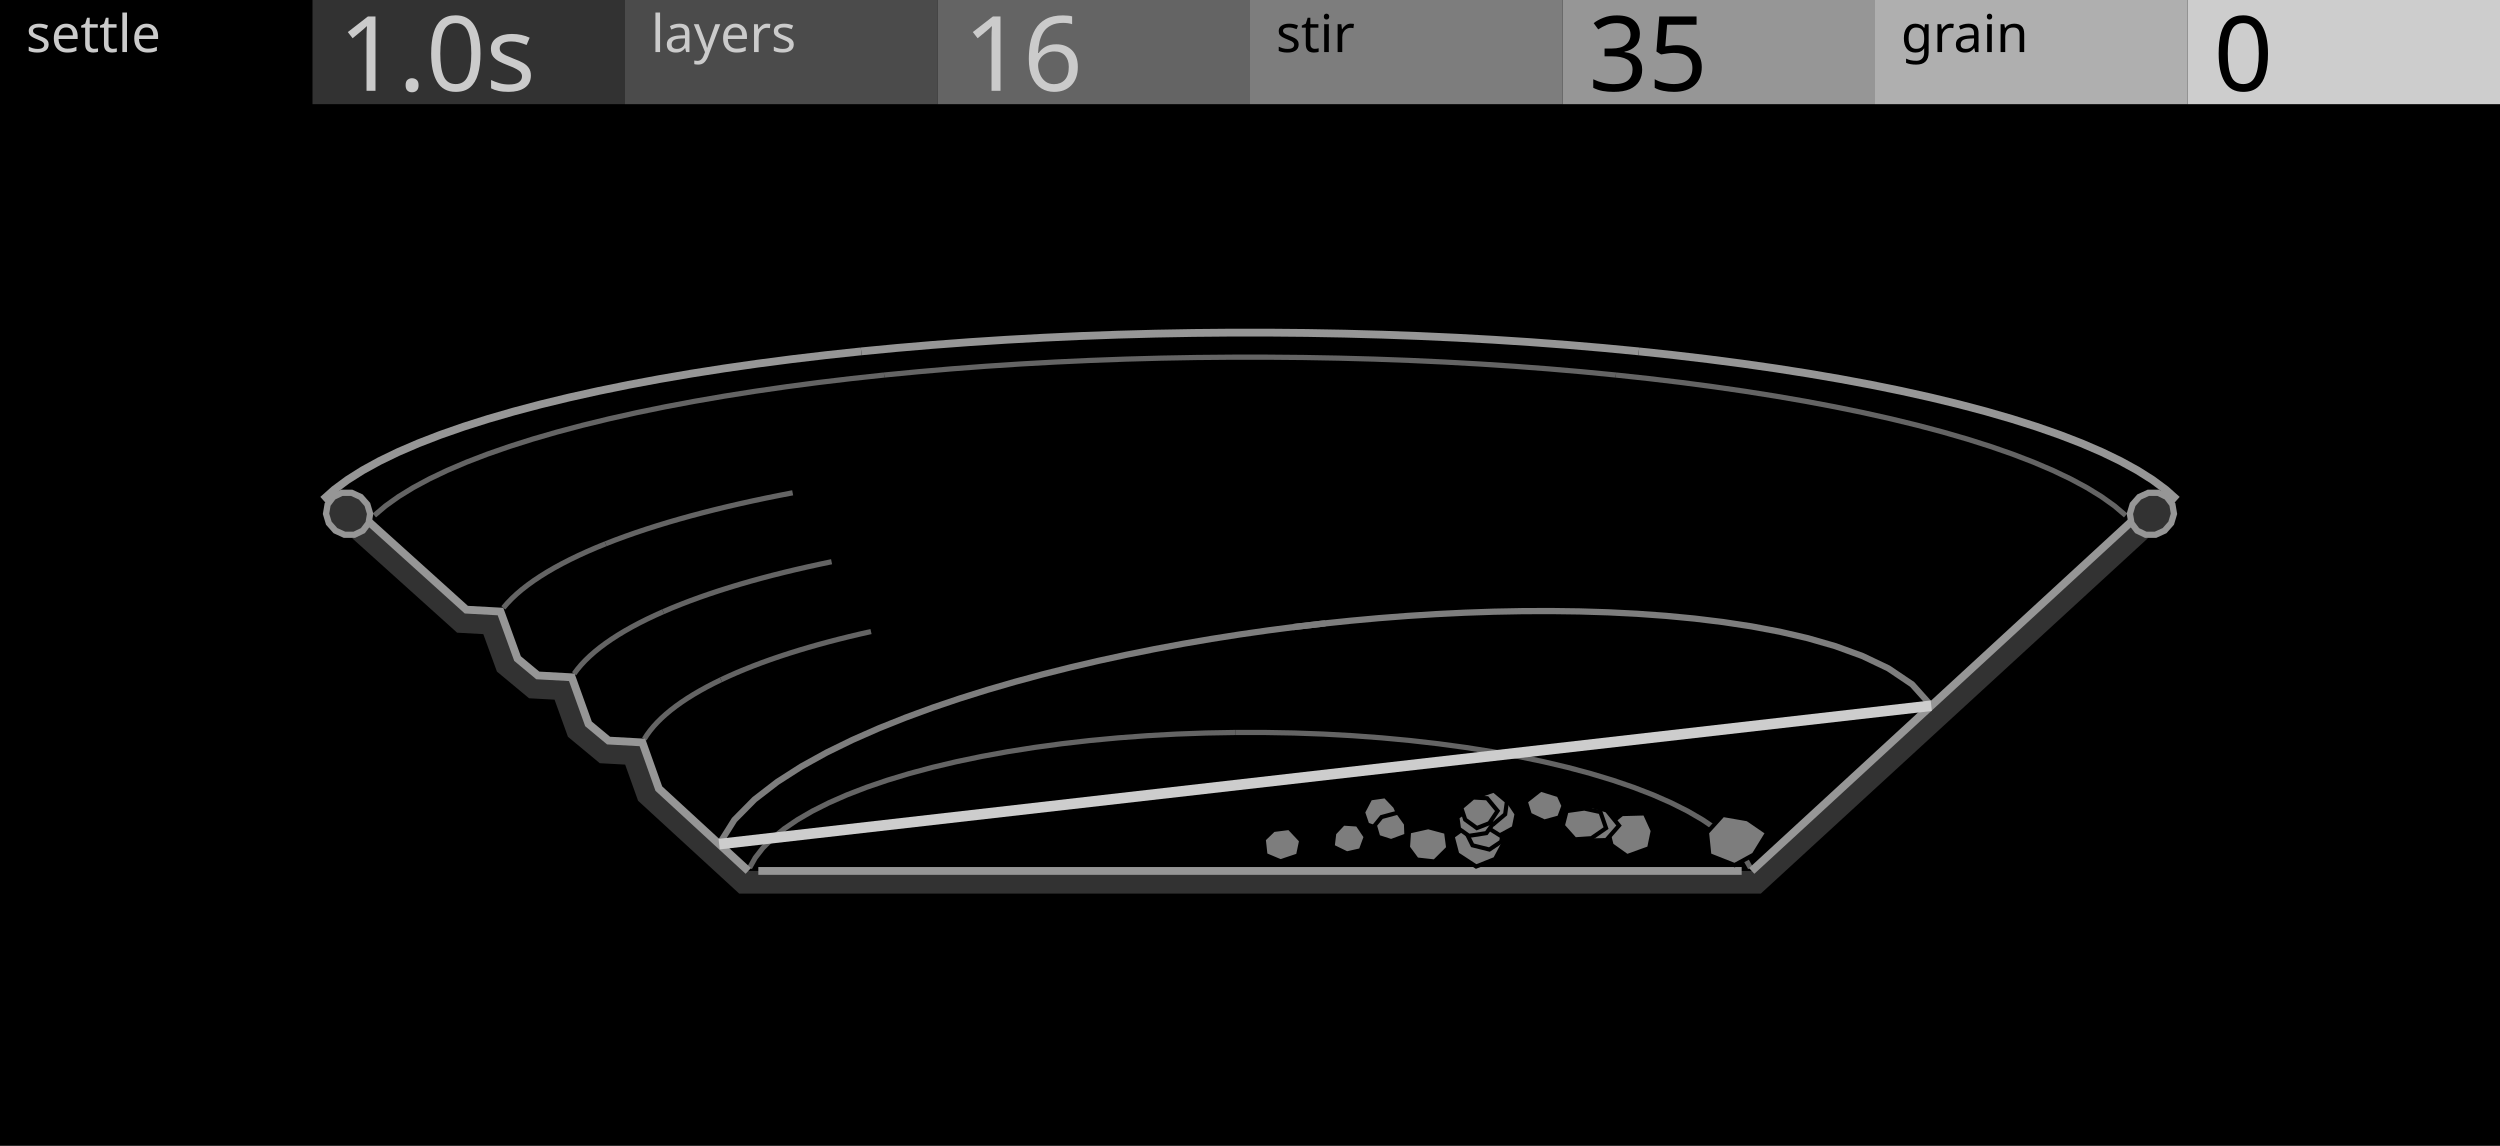
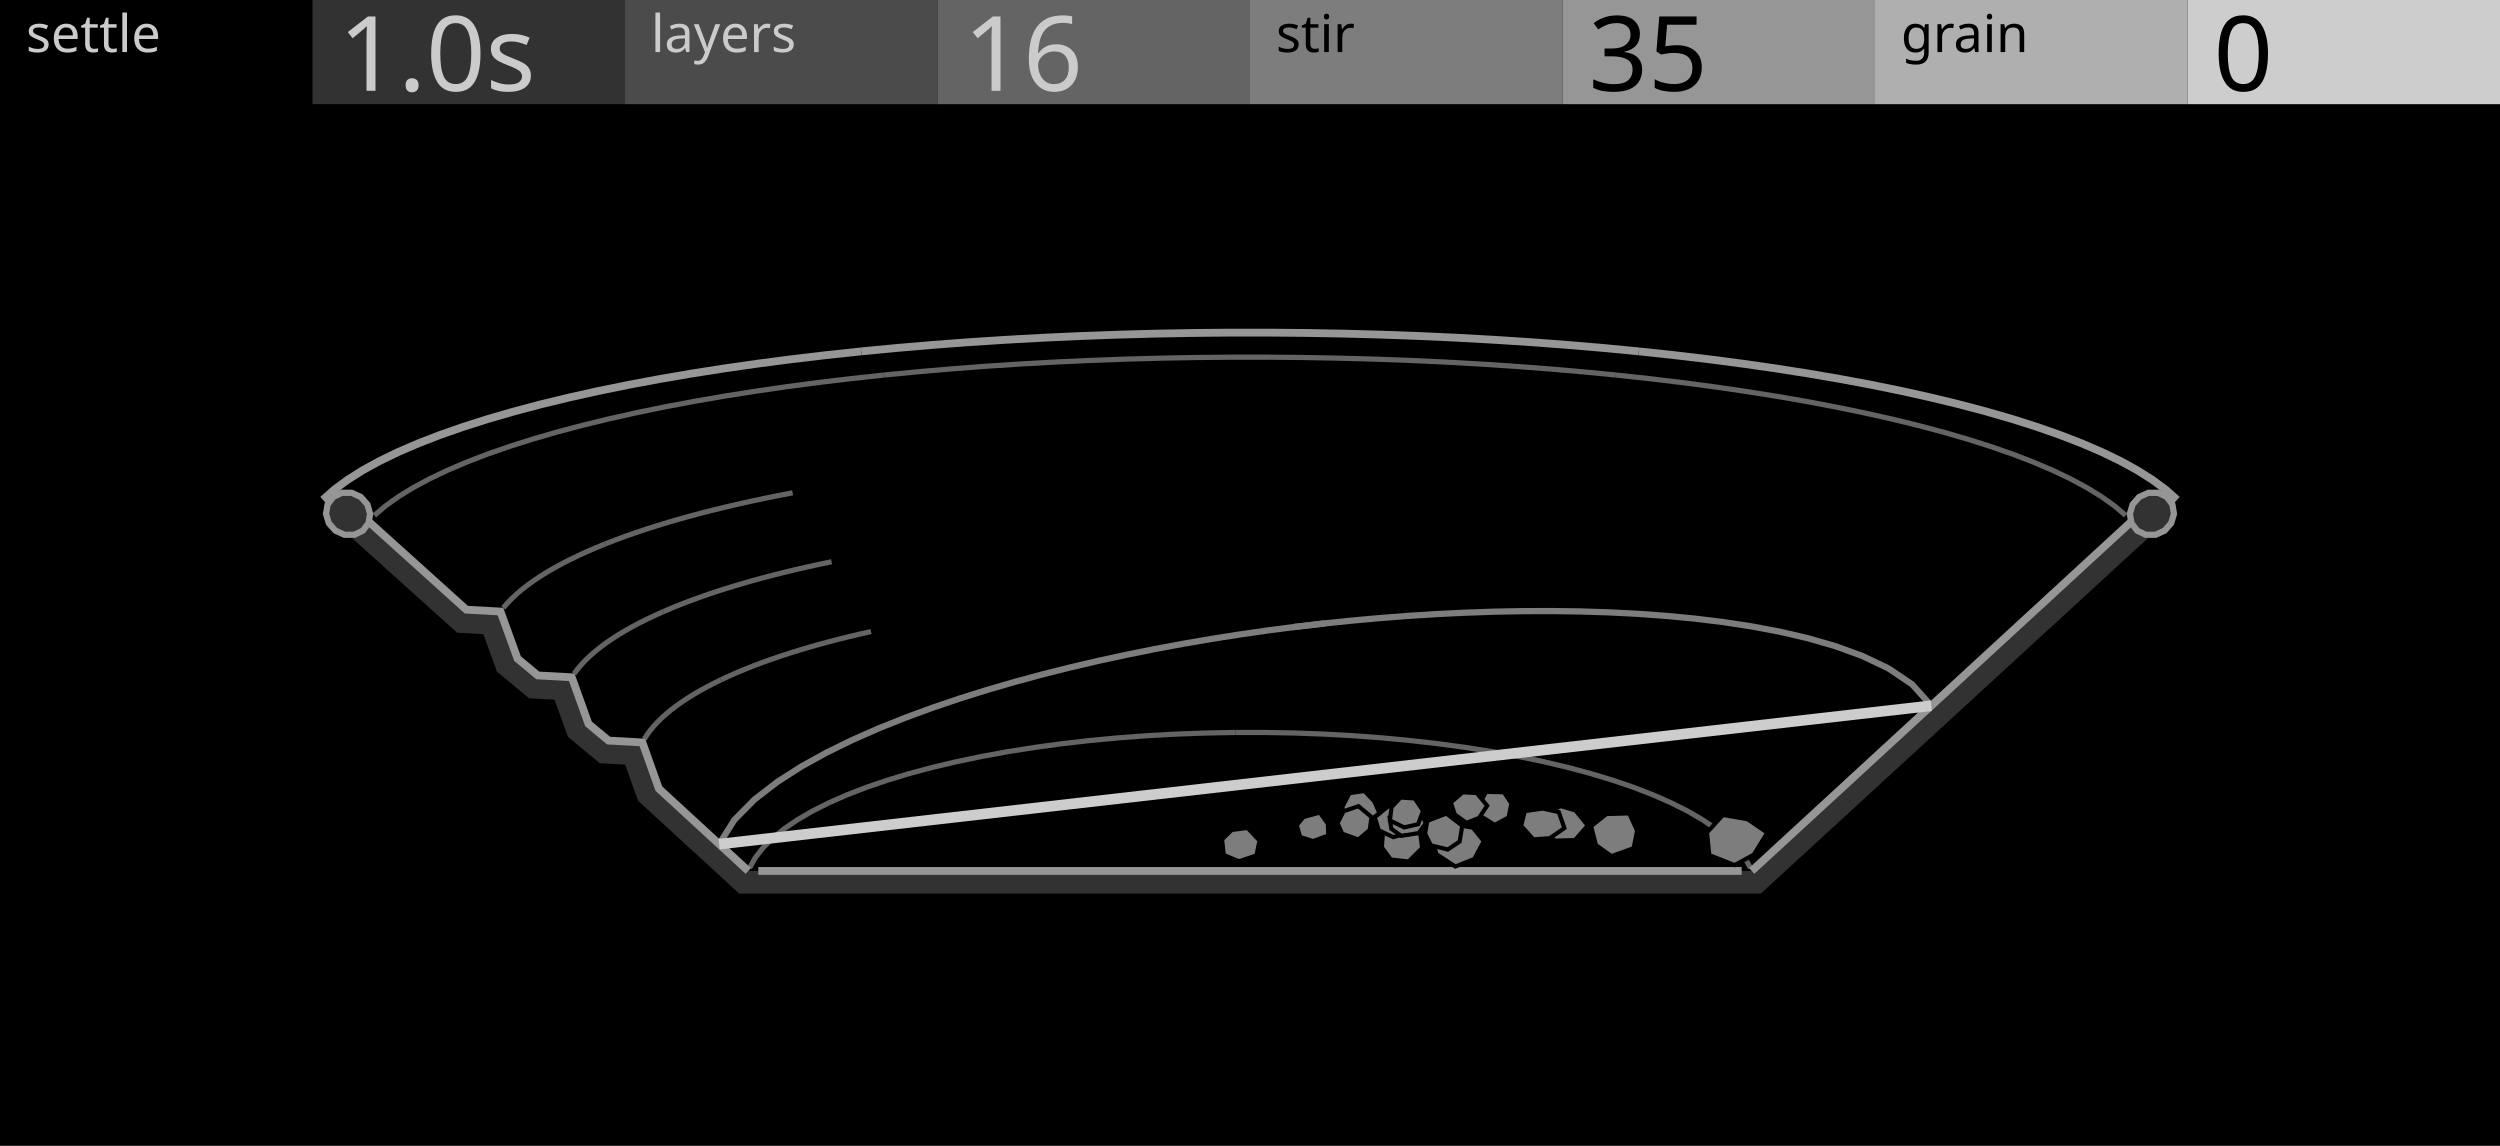
<svg xmlns="http://www.w3.org/2000/svg" width="480" height="220" viewBox="0 0 480 220">
  <g id="preview_canvas">
    <rect x="0" y="0" width="480" height="220" fill="#000000" stroke="none" />
  </g>
  <g id="preview_header">
    <rect x="0" y="0" width="60" height="20" fill="#000000" stroke="none" />
    <rect x="60" y="0" width="60" height="20" fill="#323232" stroke="none" />
    <rect x="120" y="0" width="60" height="20" fill="#4B4B4B" stroke="none" />
    <rect x="180" y="0" width="60" height="20" fill="#646464" stroke="none" />
    <rect x="240" y="0" width="60" height="20" fill="#7D7D7D" stroke="none" />
    <rect x="300" y="0" width="60" height="20" fill="#969696" stroke="none" />
    <rect x="360" y="0" width="60" height="20" fill="#AFAFAF" stroke="none" />
    <rect x="420" y="0" width="60" height="20" fill="#CDCDCD" stroke="none" />
    <text transform="matrix(1 0 0 1 5 10)" fill="#CBCBCB" stroke="none" font-family="UniversNextPro-Light" font-size="10px">settle</text>
    <text transform="matrix(1 0 0 1 125 10)" fill="#CBCBCB" stroke="none" font-family="UniversNextPro-Light" font-size="10px">layers</text>
    <text transform="matrix(1 0 0 1 245 10)" fill="#000000" stroke="none" font-family="UniversNextPro-Light" font-size="10px">stir</text>
    <text transform="matrix(1 0 0 1 365 10)" fill="#000000" stroke="none" font-family="UniversNextPro-Light" font-size="10px">grain</text>
    <text transform="matrix(1 0 0 1 65 17.44)" fill="#CBCBCB" stroke="none" font-family="UniversNextPro-Light" font-size="20px">1.0s</text>
    <text transform="matrix(1 0 0 1 185 17.44)" fill="#CBCBCB" stroke="none" font-family="UniversNextPro-Light" font-size="20px">16</text>
    <text transform="matrix(1 0 0 1 305 17.44)" fill="#000000" stroke="none" font-family="UniversNextPro-Light" font-size="20px">35</text>
    <text transform="matrix(1 0 0 1 425 17.44)" fill="#000000" stroke="none" font-family="UniversNextPro-Light" font-size="20px">0</text>
  </g>
  <path id="silt_palette_0" d="M 700 300 L 704 300 L 704 304 Z" fill="#CDCDCD" stroke="none" />
  <path id="silt_palette_1" d="M 710 300 L 714 300 L 714 304 Z" fill="#7D7D7D" stroke="#000000" stroke-width="0.8" />
  <path id="silt_palette_2" d="M 720 300 L 724 300 L 724 304 Z" fill="#7D7D7D" stroke="none" />
  <path d="M 418.499 95.405 L 416.307 93.448 L 413.71 91.523 L 410.756 89.657 L 407.464 87.85 L 403.85 86.103 L 399.93 84.415 L 395.721 82.787 L 391.24 81.221 L 386.501 79.718 L 381.52 78.277 L 376.313 76.9 L 370.893 75.587 L 365.276 74.339 L 359.473 73.156 L 353.499 72.039 L 347.366 70.987 L 341.085 70.001 L 334.67 69.081 L 328.131 68.227 L 321.479 67.439 L 314.729 66.717 L 314.569 68.209 L 321.311 68.93 L 327.946 69.716 L 334.467 70.567 L 340.863 71.485 L 347.122 72.467 L 353.234 73.515 L 359.185 74.629 L 364.963 75.806 L 370.554 77.049 L 375.945 78.354 L 381.12 79.723 L 386.066 81.153 L 390.765 82.645 L 395.203 84.195 L 399.363 85.804 L 403.226 87.467 L 406.776 89.184 L 409.994 90.95 L 412.861 92.761 L 415.359 94.612 L 417.501 96.524 Z" fill="#969696" stroke="none" />
  <path d="M 314.721 66.716 L 307.878 66.061 L 300.949 65.471 L 293.946 64.946 L 286.88 64.488 L 279.759 64.095 L 272.593 63.767 L 265.388 63.506 L 258.155 63.309 L 250.901 63.178 L 243.635 63.113 L 236.365 63.113 L 229.099 63.178 L 221.845 63.309 L 214.612 63.506 L 207.407 63.767 L 200.241 64.095 L 193.12 64.488 L 186.054 64.946 L 179.051 65.471 L 172.122 66.061 L 165.279 66.716 L 165.422 68.21 L 172.257 67.555 L 179.171 66.966 L 186.158 66.443 L 193.21 65.985 L 200.316 65.593 L 207.469 65.266 L 214.659 65.005 L 221.879 64.809 L 229.119 64.678 L 236.372 64.613 L 243.628 64.613 L 250.881 64.678 L 258.121 64.809 L 265.341 65.005 L 272.531 65.266 L 279.684 65.593 L 286.79 65.985 L 293.842 66.443 L 300.829 66.966 L 307.743 67.555 L 314.578 68.21 Z" fill="#969696" stroke="none" />
  <path d="M 165.271 66.717 L 158.521 67.439 L 151.869 68.227 L 145.33 69.081 L 138.915 70.001 L 132.634 70.987 L 126.501 72.039 L 120.527 73.156 L 114.724 74.339 L 109.107 75.587 L 103.687 76.9 L 98.48 78.277 L 93.499 79.718 L 88.76 81.221 L 84.279 82.787 L 80.07 84.415 L 76.15 86.103 L 72.536 87.85 L 69.244 89.657 L 66.29 91.523 L 63.693 93.448 L 61.501 95.405 L 62.499 96.524 L 64.641 94.612 L 67.139 92.761 L 70.006 90.95 L 73.224 89.184 L 76.774 87.467 L 80.637 85.804 L 84.797 84.195 L 89.235 82.645 L 93.934 81.153 L 98.88 79.723 L 104.055 78.354 L 109.446 77.049 L 115.037 75.806 L 120.815 74.629 L 126.766 73.515 L 132.878 72.467 L 139.137 71.485 L 145.533 70.567 L 152.054 69.716 L 158.689 68.93 L 165.431 68.209 Z" fill="#969696" stroke="none" />
  <path d="M 408.452 98.579 L 406.288 96.743 L 403.765 94.941 L 400.918 93.191 L 397.763 91.494 L 394.314 89.85 L 390.585 88.26 L 386.593 86.726 L 382.349 85.249 L 377.87 83.829 L 373.168 82.468 L 368.256 81.166 L 363.149 79.923 L 357.857 78.742 L 352.395 77.621 L 346.772 76.562 L 341.001 75.564 L 335.094 74.628 L 329.059 73.755 L 322.909 72.943 L 316.652 72.194 L 310.302 71.508 L 310.195 72.502 L 316.539 73.188 L 322.784 73.936 L 328.922 74.745 L 334.944 75.617 L 340.838 76.551 L 346.594 77.546 L 352.202 78.602 L 357.648 79.72 L 362.922 80.897 L 368.01 82.135 L 372.901 83.431 L 377.58 84.786 L 382.034 86.198 L 386.249 87.665 L 390.21 89.187 L 393.902 90.762 L 397.311 92.386 L 400.419 94.058 L 403.212 95.775 L 405.673 97.532 L 407.805 99.342 Z" fill="#646464" stroke="none" />
  <path d="M 310.297 71.508 L 303.86 70.884 L 297.342 70.322 L 290.755 69.823 L 284.108 69.386 L 277.409 69.012 L 270.666 68.7 L 263.888 68.451 L 257.082 68.264 L 250.257 68.139 L 243.42 68.077 L 236.58 68.077 L 229.743 68.139 L 222.918 68.264 L 216.112 68.451 L 209.334 68.7 L 202.591 69.012 L 195.892 69.386 L 189.245 69.823 L 182.658 70.322 L 176.14 70.884 L 169.703 71.508 L 169.8 72.503 L 176.232 71.88 L 182.739 71.319 L 189.316 70.82 L 195.953 70.384 L 202.642 70.011 L 209.375 69.699 L 216.144 69.45 L 222.941 69.264 L 229.756 69.139 L 236.584 69.077 L 243.416 69.077 L 250.244 69.139 L 257.059 69.264 L 263.856 69.45 L 270.625 69.699 L 277.358 70.011 L 284.047 70.384 L 290.684 70.82 L 297.261 71.319 L 303.768 71.88 L 310.2 72.503 Z" fill="#646464" stroke="none" />
  <path d="M 169.698 71.508 L 163.348 72.194 L 157.091 72.943 L 150.941 73.755 L 144.906 74.628 L 138.999 75.564 L 133.228 76.562 L 127.605 77.621 L 122.143 78.742 L 116.851 79.923 L 111.744 81.166 L 106.832 82.468 L 102.13 83.829 L 97.651 85.249 L 93.407 86.726 L 89.415 88.26 L 85.686 89.85 L 82.237 91.494 L 79.082 93.191 L 76.235 94.941 L 73.712 96.743 L 71.548 98.579 L 72.195 99.342 L 74.327 97.532 L 76.788 95.775 L 79.581 94.058 L 82.689 92.386 L 86.098 90.762 L 89.79 89.187 L 93.751 87.665 L 97.966 86.198 L 102.42 84.786 L 107.099 83.431 L 111.99 82.135 L 117.078 80.897 L 122.352 79.72 L 127.798 78.602 L 133.406 77.546 L 139.162 76.551 L 145.056 75.617 L 151.078 74.745 L 157.216 73.936 L 163.461 73.188 L 169.805 72.502 Z" fill="#646464" stroke="none" />
  <path d="M 336.513 166.38 L 335.409 164.409 L 333.891 162.457 L 332.002 160.568 L 329.757 158.742 L 327.175 156.985 L 324.273 155.298 L 321.066 153.686 L 317.573 152.151 L 313.812 150.697 L 309.799 149.327 L 305.554 148.043 L 301.093 146.85 L 296.434 145.748 L 291.596 144.74 L 286.596 143.827 L 281.451 143.013 L 276.18 142.297 L 270.798 141.681 L 265.324 141.167 L 259.775 140.754 L 254.167 140.444 L 248.517 140.237 L 242.842 140.134 L 237.163 140.134 L 237.163 141.134 L 242.833 141.134 L 248.489 141.237 L 254.121 141.443 L 259.71 141.752 L 265.241 142.163 L 270.695 142.676 L 276.056 143.289 L 281.306 144.002 L 286.428 144.813 L 291.404 145.721 L 296.217 146.724 L 300.848 147.819 L 305.28 149.005 L 309.493 150.279 L 313.47 151.637 L 317.192 153.075 L 320.64 154.591 L 323.796 156.178 L 326.642 157.832 L 329.159 159.545 L 331.331 161.311 L 333.14 163.12 L 334.573 164.964 L 335.641 166.869 Z" fill="#646464" stroke="none" />
  <path d="M 237.154 140.134 L 231.483 140.237 L 225.833 140.444 L 220.225 140.754 L 214.676 141.167 L 209.202 141.681 L 203.82 142.297 L 198.549 143.013 L 193.404 143.827 L 188.404 144.74 L 183.566 145.748 L 178.907 146.85 L 174.446 148.043 L 170.201 149.327 L 166.188 150.697 L 162.427 152.151 L 158.934 153.686 L 155.727 155.298 L 152.825 156.985 L 150.243 158.742 L 147.998 160.568 L 146.109 162.457 L 144.591 164.409 L 143.487 166.38 L 144.359 166.869 L 145.427 164.964 L 146.86 163.12 L 148.669 161.311 L 150.841 159.545 L 153.358 157.832 L 156.204 156.178 L 159.36 154.591 L 162.808 153.075 L 166.53 151.637 L 170.507 150.279 L 174.72 149.005 L 179.152 147.819 L 183.783 146.724 L 188.596 145.721 L 193.572 144.813 L 198.694 144.002 L 203.944 143.289 L 209.305 142.676 L 214.759 142.163 L 220.29 141.752 L 225.879 141.443 L 231.511 141.237 L 237.172 141.134 Z" fill="#646464" stroke="none" />
  <path d="M 167.123 120.77 L 165.021 121.245 L 162.95 121.736 L 160.915 122.24 L 158.916 122.76 L 156.955 123.293 L 155.033 123.841 L 153.151 124.403 L 151.31 124.978 L 149.512 125.567 L 147.758 126.17 L 146.049 126.786 L 144.386 127.416 L 142.771 128.058 L 141.205 128.713 L 139.689 129.381 L 138.229 130.06 L 138.65 130.966 L 140.101 130.292 L 141.599 129.632 L 143.149 128.984 L 144.748 128.348 L 146.395 127.724 L 148.09 127.113 L 149.83 126.515 L 151.615 125.931 L 153.443 125.359 L 155.313 124.801 L 157.223 124.257 L 159.173 123.726 L 161.161 123.21 L 163.186 122.707 L 165.246 122.22 L 167.343 121.746 Z" fill="#646464" stroke="none" />
  <path d="M 138.219 130.064 L 136.812 130.754 L 135.454 131.459 L 134.151 132.176 L 132.904 132.904 L 131.716 133.644 L 130.586 134.396 L 129.516 135.158 L 128.507 135.932 L 127.562 136.716 L 126.68 137.512 L 125.863 138.317 L 125.113 139.134 L 124.43 139.961 L 123.817 140.798 L 123.284 141.631 L 124.126 142.17 L 124.642 141.363 L 125.22 140.575 L 125.867 139.791 L 126.583 139.012 L 127.366 138.239 L 128.216 137.473 L 129.131 136.714 L 130.111 135.962 L 131.153 135.219 L 132.257 134.485 L 133.421 133.761 L 134.644 133.046 L 135.925 132.341 L 137.263 131.647 L 138.66 130.962 Z" fill="#646464" stroke="none" />
  <path d="M 159.562 107.363 L 157.221 107.853 L 154.914 108.359 L 152.645 108.88 L 150.413 109.416 L 148.222 109.967 L 146.072 110.532 L 143.964 111.113 L 141.9 111.708 L 139.881 112.318 L 137.91 112.942 L 135.986 113.581 L 134.112 114.233 L 132.288 114.9 L 130.517 115.58 L 128.8 116.273 L 127.143 116.978 L 127.534 117.899 L 129.183 117.197 L 130.884 116.51 L 132.639 115.836 L 134.448 115.175 L 136.308 114.528 L 138.218 113.894 L 140.177 113.274 L 142.183 112.667 L 144.235 112.076 L 146.332 111.498 L 148.471 110.935 L 150.652 110.387 L 152.873 109.853 L 155.133 109.335 L 157.431 108.831 L 159.766 108.342 Z" fill="#646464" stroke="none" />
  <path d="M 127.134 116.982 L 125.533 117.701 L 123.986 118.434 L 122.498 119.18 L 121.072 119.939 L 119.707 120.71 L 118.407 121.493 L 117.172 122.289 L 116.004 123.096 L 114.904 123.916 L 113.873 124.747 L 112.914 125.589 L 112.027 126.444 L 111.214 127.309 L 110.478 128.186 L 109.828 129.061 L 110.631 129.657 L 111.262 128.806 L 111.962 127.973 L 112.739 127.146 L 113.591 126.326 L 114.517 125.512 L 115.516 124.706 L 116.587 123.909 L 117.727 123.121 L 118.936 122.342 L 120.212 121.574 L 121.553 120.815 L 122.957 120.068 L 124.424 119.333 L 125.952 118.609 L 127.543 117.895 Z" fill="#646464" stroke="none" />
  <path d="M 152.096 94.127 L 149.517 94.625 L 146.972 95.139 L 144.467 95.669 L 142.001 96.214 L 139.577 96.775 L 137.196 97.352 L 134.86 97.944 L 132.569 98.551 L 130.326 99.173 L 128.133 99.81 L 125.989 100.463 L 123.899 101.129 L 121.861 101.811 L 119.88 102.507 L 117.955 103.217 L 116.093 103.94 L 116.455 104.873 L 118.309 104.153 L 120.219 103.448 L 122.186 102.757 L 124.209 102.08 L 126.287 101.417 L 128.418 100.769 L 130.599 100.135 L 132.831 99.516 L 135.11 98.912 L 137.436 98.322 L 139.807 97.748 L 142.222 97.19 L 144.678 96.646 L 147.175 96.118 L 149.71 95.606 L 152.286 95.109 Z" fill="#646464" stroke="none" />
  <path d="M 116.085 103.944 L 114.283 104.68 L 112.539 105.433 L 110.858 106.199 L 109.243 106.978 L 107.694 107.771 L 106.214 108.577 L 104.804 109.395 L 103.466 110.227 L 102.201 111.071 L 101.011 111.928 L 99.898 112.797 L 98.864 113.678 L 97.909 114.572 L 97.037 115.478 L 96.258 116.384 L 97.017 117.035 L 97.777 116.151 L 98.611 115.284 L 99.53 114.424 L 100.53 113.572 L 101.611 112.728 L 102.771 111.893 L 104.007 111.068 L 105.319 110.253 L 106.704 109.448 L 108.161 108.655 L 109.688 107.874 L 111.283 107.104 L 112.944 106.347 L 114.67 105.602 L 116.463 104.869 Z" fill="#646464" stroke="none" />
  <path id="silt_node_0" transform="matrix(1 0 0 1 309.7 126.3)" d="M 61.549 8.795 L 57.832 4.647 L 53.162 1.502 L 48.116 -0.902 L 42.884 -2.806 L 37.546 -4.346 L 32.143 -5.6 L 26.696 -6.628 L 21.22 -7.459 L 15.724 -8.13 L 10.215 -8.655 L 4.696 -9.052 L -0.829 -9.333 L -6.357 -9.506 L -11.887 -9.58 L -17.416 -9.561 L -22.944 -9.454 L -28.469 -9.262 L -33.991 -8.99 L -39.508 -8.639 L -45.02 -8.212 L -50.525 -7.71 L -56.022 -7.135 L -61.508 -6.487 L -61.367 -5.296 L -55.89 -5.942 L -50.408 -6.516 L -44.919 -7.017 L -39.424 -7.442 L -33.924 -7.792 L -28.419 -8.063 L -22.912 -8.254 L -17.402 -8.361 L -11.893 -8.38 L -6.384 -8.306 L -0.878 -8.134 L 4.623 -7.854 L 10.115 -7.459 L 15.595 -6.937 L 21.057 -6.27 L 26.495 -5.445 L 31.896 -4.425 L 37.244 -3.184 L 42.512 -1.664 L 47.651 0.206 L 52.565 2.548 L 57.038 5.559 L 60.656 9.595 Z" fill="#7D7D7D" stroke="none" />
  <path id="silt_node_1" transform="matrix(1 0 0 1 196 140.7)" d="M 58.374 -21.611 L 52.887 -20.973 L 47.406 -20.26 L 41.934 -19.474 L 36.473 -18.616 L 31.025 -17.68 L 25.59 -16.668 L 20.17 -15.577 L 14.767 -14.405 L 9.382 -13.148 L 4.018 -11.801 L -1.321 -10.358 L -6.633 -8.815 L -11.912 -7.16 L -17.155 -5.387 L -22.351 -3.478 L -27.493 -1.421 L -32.565 0.812 L -37.549 3.247 L -42.41 5.932 L -47.096 8.932 L -51.517 12.342 L -55.469 16.338 L -58.43 21.051 L -57.414 21.689 L -54.523 17.088 L -50.721 13.243 L -46.405 9.914 L -41.796 6.964 L -36.995 4.312 L -32.06 1.901 L -27.029 -0.314 L -21.921 -2.358 L -16.756 -4.256 L -11.541 -6.019 L -6.286 -7.666 L -0.997 -9.202 L 4.321 -10.639 L 9.664 -11.982 L 15.03 -13.234 L 20.415 -14.403 L 25.818 -15.49 L 31.236 -16.499 L 36.668 -17.431 L 42.113 -18.288 L 47.568 -19.071 L 53.034 -19.782 L 58.513 -20.42 Z" fill="#7D7D7D" stroke="none" />
  <path d="M 240 167.219 L 143.673 167.219 L 126.494 151.411 L 123.343 142.548 L 116.846 142.192 L 112.992 138.987 L 109.782 130.041 L 103.253 129.682 L 99.365 126.447 L 96.094 117.419 L 89.533 117.056 L 70.731 100.099 L 67.648 103.372 L 87.764 121.475 L 92.794 121.752 L 95.412 128.945 L 101.58 134.067 L 106.475 134.335 L 109.045 141.462 L 115.159 146.536 L 120.03 146.803 L 122.511 153.745 L 141.933 171.577 L 240 171.577 Z" fill="#323232" stroke="none" />
  <path d="M 240 167.219 L 336.327 167.219 L 409.269 100.099 L 412.39 103.338 L 338.067 171.577 L 240 171.577 Z" fill="#323232" stroke="none" />
  <path d="M 144.181 166.667 L 127.139 150.985 L 123.883 141.827 L 117.135 141.457 L 113.629 138.541 L 110.32 129.32 L 103.542 128.947 L 100.001 126 L 96.631 116.697 L 89.839 116.322 L 71.233 99.542 L 70.229 100.656 L 89.228 117.79 L 95.558 118.14 L 98.729 126.893 L 102.964 130.418 L 109.244 130.763 L 112.355 139.432 L 116.557 142.928 L 122.804 143.27 L 125.85 151.837 L 143.165 167.771 Z" fill="#969696" stroke="none" />
  <path d="M 71.065 98.653 L 70.535 96.859 L 69.27 95.418 L 67.521 94.618 L 65.634 94.618 L 63.985 95.418 L 62.901 96.859 L 62.597 98.653 L 63.132 100.445 L 64.398 101.88 L 66.144 102.676 L 68.026 102.676 L 69.671 101.88 L 70.756 100.445 Z" fill="#323232" stroke="#969696" stroke-width="1.2" />
  <path d="M 336.835 167.771 L 409.777 100.65 L 408.761 99.547 L 335.819 166.667 Z" fill="#969696" stroke="none" />
  <path d="M 417.403 98.653 L 417.099 96.859 L 416.015 95.418 L 414.366 94.618 L 412.479 94.618 L 410.73 95.418 L 409.465 96.859 L 408.935 98.653 L 409.244 100.445 L 410.329 101.88 L 411.974 102.676 L 413.856 102.676 L 415.602 101.88 L 416.868 100.445 Z" fill="#323232" stroke="#969696" stroke-width="1.2" />
  <path d="M 145.6 167.969 L 334.4 167.969 L 334.4 166.469 L 145.6 166.469 Z" fill="#969696" stroke="none" />
  <path id="silt_node_3" transform="matrix(1 0 0 1 333 161)" d="M 0.04 5.1 L -4.815 3.179 L -5.257 -1.143 L -2.189 -4.533 L 2.539 -3.709 L 6.321 -1.118 L 3.728 3.083 Z" fill="#7D7D7D" stroke="#000000" stroke-width="0.8" />
-   <path id="silt_node_4" transform="matrix(1 0 0 1 313 160)" d="M -3.582 2.256 L -4.505 -1.367 L -1.572 -3.704 L 2.809 -3.827 L 4.332 -0.489 L 3.644 2.848 L -0.6 4.383 Z" fill="#7D7D7D" stroke="#000000" stroke-width="0.8" />
-   <path id="silt_node_5" transform="matrix(1 0 0 1 284 162)" d="M 3.068 2.92 L -0.582 4.372 L -4.214 1.993 L -5.102 -1.401 L -1.711 -3.852 L 2.787 -3.081 L 4.885 -0.494 Z" fill="#7D7D7D" stroke="#000000" stroke-width="0.8" />
-   <path id="silt_node_6" transform="matrix(1 0 0 1 274 162)" d="M 4.057 0.806 L 1.445 3.407 L -1.963 3.03 L -3.679 0.701 L -3.468 -2.352 L 0.222 -3.182 L 3.653 -2.265 Z" fill="#7D7D7D" stroke="#000000" stroke-width="0.8" />
-   <path id="silt_node_7" transform="matrix(1 0 0 1 306 158)" d="M 4.851 0.504 L 2.399 3.298 L -1.541 3.4 L -3.414 1.021 L -3.609 -1.723 L -0.327 -3.226 L 2.506 -2.391 Z" fill="#7D7D7D" stroke="#000000" stroke-width="0.8" />
-   <path id="silt_node_8" transform="matrix(1 0 0 1 285 160)" d="M 0.966 3.109 L -2.278 2.299 L -3.381 0.069 L -2.964 -2.384 L 0.697 -3.799 L 3.757 -1.469 L 3.242 1.582 Z" fill="#7D7D7D" stroke="#000000" stroke-width="0.8" />
-   <path id="silt_node_9" transform="matrix(1 0 0 1 304 158)" d="M -1.613 3.154 L -3.943 0.541 L -3.226 -2.269 L 0.191 -2.757 L 3.289 -2.081 L 4.361 0.995 L 1.543 2.939 Z" fill="#7D7D7D" stroke="#000000" stroke-width="0.8" />
-   <path id="silt_node_10" transform="matrix(1 0 0 1 246 162)" d="M -3.037 2.152 L -3.365 -0.844 L -1.497 -2.653 L 1.531 -3.039 L 3.828 -0.598 L 3.232 2.247 L -0.139 3.373 Z" fill="#7D7D7D" stroke="#000000" stroke-width="0.8" />
-   <path id="silt_node_11" transform="matrix(1 0 0 1 297 155)" d="M -3.276 1.416 L -4.065 -1.111 L -1.166 -3.395 L 2.269 -2.328 L 3.201 -0.29 L 2.365 1.95 L -0.489 2.734 Z" fill="#7D7D7D" stroke="#000000" stroke-width="0.8" />
-   <path id="silt_node_12" transform="matrix(1 0 0 1 265 156)" d="M 3.856 1.13 L 0.727 3.462 L -2.49 2.317 L -3.294 -0.036 L -1.901 -2.715 L 0.975 -3.131 L 2.872 -1.13 Z" fill="#7D7D7D" stroke="#000000" stroke-width="0.8" />
-   <path id="silt_node_13" transform="matrix(1 0 0 1 288 157)" d="M 2.652 1.942 L -0.023 3.384 L -2.759 1.66 L -2.917 -0.783 L -1.655 -2.96 L 1.754 -2.885 L 3.191 -0.729 Z" fill="#7D7D7D" stroke="#000000" stroke-width="0.8" />
-   <path id="silt_node_14" transform="matrix(1 0 0 1 283 158)" d="M 2.385 1.958 L -0.962 2.482 L -2.876 1.128 L -3.191 -1.1 L -0.833 -2.721 L 2.598 -2.294 L 3.774 0.015 Z" fill="#7D7D7D" stroke="#000000" stroke-width="0.8" />
-   <path id="silt_node_15" transform="matrix(1 0 0 1 259 161)" d="M -3.134 1.527 L -2.83 -1.019 L -1.083 -2.876 L 1.631 -2.696 L 3.226 -0.332 L 2.276 2.254 L -0.4 2.86 Z" fill="#7D7D7D" stroke="#000000" stroke-width="0.8" />
-   <path id="silt_node_16" transform="matrix(1 0 0 1 286 155)" d="M 0.795 3.19 L -2.303 2.061 L -3.193 0.047 L -2.029 -2.232 L 0.819 -3.221 L 3.329 -1.125 L 2.989 1.343 Z" fill="#7D7D7D" stroke="#000000" stroke-width="0.8" />
-   <path id="silt_node_17" transform="matrix(1 0 0 1 267 159)" d="M -2.378 1.691 L -3.033 -0.548 L -1.745 -2.127 L 1.413 -2.987 L 2.951 -0.826 L 3.035 1.41 L 0.1 2.493 Z" fill="#7D7D7D" stroke="#000000" stroke-width="0.8" />
-   <path id="silt_node_18" transform="matrix(1 0 0 1 284 156)" d="M 1.956 2.048 L -0.443 2.987 L -2.683 1.364 L -3.444 -0.932 L -1.143 -2.884 L 1.536 -2.733 L 3.538 -0.309 Z" fill="#7D7D7D" stroke="#000000" stroke-width="0.8" />
+   <path id="silt_node_4" transform="matrix(1 0 0 1 310 160)" d="M -3.582 2.256 L -4.505 -1.367 L -1.572 -3.704 L 2.809 -3.827 L 4.332 -0.489 L 3.644 2.848 L -0.6 4.383 Z" fill="#7D7D7D" stroke="#000000" stroke-width="0.8" />
+   <path id="silt_node_5" transform="matrix(1 0 0 1 280 162)" d="M 3.068 2.92 L -0.582 4.372 L -4.214 1.993 L -5.102 -1.401 L -1.711 -3.852 L 2.787 -3.081 L 4.885 -0.494 Z" fill="#7D7D7D" stroke="#000000" stroke-width="0.8" />
+   <path id="silt_node_6" transform="matrix(1 0 0 1 269 162)" d="M 4.057 0.806 L 1.445 3.407 L -1.963 3.03 L -3.679 0.701 L -3.468 -2.352 L 0.222 -3.182 L 3.653 -2.265 Z" fill="#7D7D7D" stroke="#000000" stroke-width="0.8" />
+   <path id="silt_node_7" transform="matrix(1 0 0 1 300 158)" d="M 4.851 0.504 L 2.399 3.298 L -1.541 3.4 L -3.414 1.021 L -3.609 -1.723 L -0.327 -3.226 L 2.506 -2.391 Z" fill="#7D7D7D" stroke="#000000" stroke-width="0.8" />
+   <path id="silt_node_8" transform="matrix(1 0 0 1 277 160)" d="M 0.966 3.109 L -2.278 2.299 L -3.381 0.069 L -2.964 -2.384 L 0.697 -3.799 L 3.757 -1.469 L 3.242 1.582 Z" fill="#7D7D7D" stroke="#000000" stroke-width="0.8" />
+   <path id="silt_node_9" transform="matrix(1 0 0 1 296 158)" d="M -1.613 3.154 L -3.943 0.541 L -3.226 -2.269 L 0.191 -2.757 L 3.289 -2.081 L 4.361 0.995 L 1.543 2.939 Z" fill="#7D7D7D" stroke="#000000" stroke-width="0.8" />
+   <path id="silt_node_10" transform="matrix(1 0 0 1 238 162)" d="M -3.037 2.152 L -3.365 -0.844 L -1.497 -2.653 L 1.531 -3.039 L 3.828 -0.598 L 3.232 2.247 L -0.139 3.373 Z" fill="#7D7D7D" stroke="#000000" stroke-width="0.8" />
+   <path id="silt_node_11" transform="matrix(1 0 0 1 268 158)" d="M -3.276 1.416 L -4.065 -1.111 L -1.166 -3.395 L 2.269 -2.328 L 3.201 -0.29 L 2.365 1.95 L -0.489 2.734 Z" fill="#7D7D7D" stroke="#000000" stroke-width="0.8" />
+   <path id="silt_node_12" transform="matrix(1 0 0 1 261 155)" d="M 3.856 1.13 L 0.727 3.462 L -2.49 2.317 L -3.294 -0.036 L -1.901 -2.715 L 0.975 -3.131 L 2.872 -1.13 Z" fill="#7D7D7D" stroke="#000000" stroke-width="0.8" />
+   <path id="silt_node_13" transform="matrix(1 0 0 1 287 155)" d="M 2.652 1.942 L -0.023 3.384 L -2.759 1.66 L -2.917 -0.783 L -1.655 -2.96 L 1.754 -2.885 L 3.191 -0.729 Z" fill="#7D7D7D" stroke="#000000" stroke-width="0.8" />
+   <path id="silt_node_14" transform="matrix(1 0 0 1 270 158)" d="M 2.385 1.958 L -0.962 2.482 L -2.876 1.128 L -3.191 -1.1 L -0.833 -2.721 L 2.598 -2.294 L 3.774 0.015 Z" fill="#7D7D7D" stroke="#000000" stroke-width="0.8" />
+   <path id="silt_node_15" transform="matrix(1 0 0 1 270 156)" d="M -3.134 1.527 L -2.83 -1.019 L -1.083 -2.876 L 1.631 -2.696 L 3.226 -0.332 L 2.276 2.254 L -0.4 2.86 Z" fill="#7D7D7D" stroke="#000000" stroke-width="0.8" />
+   <path id="silt_node_16" transform="matrix(1 0 0 1 260 158)" d="M 0.795 3.19 L -2.303 2.061 L -3.193 0.047 L -2.029 -2.232 L 0.819 -3.221 L 3.329 -1.125 L 2.989 1.343 Z" fill="#7D7D7D" stroke="#000000" stroke-width="0.8" />
+   <path id="silt_node_17" transform="matrix(1 0 0 1 252 159)" d="M -2.378 1.691 L -3.033 -0.548 L -1.745 -2.127 L 1.413 -2.987 L 2.951 -0.826 L 3.035 1.41 L 0.1 2.493 Z" fill="#7D7D7D" stroke="#000000" stroke-width="0.8" />
+   <path id="silt_node_18" transform="matrix(1 0 0 1 282 155)" d="M 1.956 2.048 L -0.443 2.987 L -2.683 1.364 L -3.444 -0.932 L -1.143 -2.884 L 1.536 -2.733 L 3.538 -0.309 Z" fill="#7D7D7D" stroke="#000000" stroke-width="0.8" />
  <path id="silt_node_19" transform="matrix(1 0 0 1 640 320)" d="M -3.64 0.638 L -2.18 -1.67 L 0.028 -2.33 L 2.175 -1.681 L 3.589 0.543 L 1.341 2.072 L -1.259 2.268 Z" fill="#7D7D7D" stroke="#000000" stroke-width="0.8" />
  <path id="silt_node_20" transform="matrix(1 0 0 1 640 320)" d="M 1.515 2.033 L -1.183 2.339 L -3.465 0.753 L -2.687 -1.619 L -0.372 -2.534 L 2.715 -2.012 L 3.357 0.262 Z" fill="#7D7D7D" stroke="#000000" stroke-width="0.8" />
  <path id="silt_node_21" transform="matrix(1 0 0 1 640 320)" d="M -1.355 2.183 L -2.918 0.81 L -2.287 -1.301 L -0.212 -3.082 L 2.471 -1.541 L 2.978 0.376 L 1.888 1.968 Z" fill="#7D7D7D" stroke="#000000" stroke-width="0.8" />
  <path id="silt_node_22" transform="matrix(1 0 0 1 640 320)" d="M 3.584 0.204 L 1.554 2.349 L -1.043 2.143 L -2.858 1.122 L -2.327 -1.485 L -0.399 -2.498 L 2.185 -1.698 Z" fill="#7D7D7D" stroke="#000000" stroke-width="0.8" />
  <path id="silt_node_23" transform="matrix(1 0 0 1 640 320)" d="M -1.57 2.642 L -3.173 0.494 L -2.301 -1.937 L 0.116 -2.741 L 2.488 -1.376 L 3.625 0.574 L 1.428 2.538 Z" fill="#7D7D7D" stroke="#000000" stroke-width="0.8" />
  <path id="silt_node_24" transform="matrix(1 0 0 1 640 320)" d="M 0.926 2.862 L -1.71 2.352 L -2.955 0.296 L -2.667 -2.005 L 0.254 -2.601 L 2.709 -1.508 L 3.253 0.887 Z" fill="#7D7D7D" stroke="#000000" stroke-width="0.8" />
  <path id="silt_node_25" transform="matrix(1 0 0 1 640 320)" d="M 1.705 2.418 L -1.228 2.636 L -3.48 0.83 L -2.511 -1.268 L -0.353 -2.769 L 2.423 -2.099 L 3.531 0.345 Z" fill="#7D7D7D" stroke="#000000" stroke-width="0.8" />
  <path id="silt_node_26" transform="matrix(1 0 0 1 640 320)" d="M -0.674 2.732 L -2.36 1.274 L -2.799 -0.953 L -0.7 -2.806 L 2.062 -2.189 L 2.817 -0.072 L 1.974 2.061 Z" fill="#7D7D7D" stroke="#000000" stroke-width="0.8" />
  <path id="silt_node_27" transform="matrix(1 0 0 1 640 320)" d="M 0.696 2.114 L -2.043 2.223 L -3.194 0.08 L -2.207 -1.779 L 0.644 -2.456 L 2.822 -1.003 L 2.552 1.052 Z" fill="#7D7D7D" stroke="#000000" stroke-width="0.8" />
  <path id="silt_node_28" transform="matrix(1 0 0 1 640 320)" d="M 2.939 1.19 L 0.443 2.917 L -1.948 1.994 L -3.177 -0.181 L -2.025 -2.178 L 0.979 -2.657 L 3.232 -0.897 Z" fill="#7D7D7D" stroke="#000000" stroke-width="0.8" />
  <path id="silt_node_29" transform="matrix(1 0 0 1 640 320)" d="M 3 1.377 L 0.41 2.328 L -2.214 2.119 L -3.089 -0.178 L -2.075 -2.055 L 0.825 -2.432 L 2.702 -1.027 Z" fill="#7D7D7D" stroke="#000000" stroke-width="0.8" />
  <path id="silt_node_30" transform="matrix(1 0 0 1 640 320)" d="M 1.794 1.78 L -0.446 2.287 L -2.401 1.127 L -2.854 -0.74 L -1.117 -2.48 L 1.971 -1.868 L 3.13 -0.255 Z" fill="#7D7D7D" stroke="#000000" stroke-width="0.8" />
  <path id="silt_node_31" transform="matrix(1 0 0 1 640 320)" d="M -0.772 2.003 L -2.351 0.916 L -2.339 -1.398 L -0.447 -2.836 L 2.108 -1.703 L 3.091 0.169 L 1.582 2.255 Z" fill="#7D7D7D" stroke="#000000" stroke-width="0.8" />
  <path id="silt_node_32" transform="matrix(1 0 0 1 640 320)" d="M 1.734 1.656 L -0.491 2.298 L -2.982 1.333 L -2.477 -0.879 L -0.921 -2.742 L 1.727 -2.3 L 2.718 -0.116 Z" fill="#7D7D7D" stroke="#000000" stroke-width="0.8" />
  <path id="silt_node_33" transform="matrix(1 0 0 1 640 320)" d="M -3.302 0.287 L -2.329 -1.468 L 0.36 -2.169 L 2.6 -1.162 L 2.882 0.8 L 1.082 2.261 L -1.781 2.179 Z" fill="#7D7D7D" stroke="#000000" stroke-width="0.8" />
  <path id="silt_node_34" transform="matrix(1 0 0 1 640 320)" d="M -0.824 2.023 L -3.053 0.945 L -2.849 -1.026 L -0.617 -2.529 L 2.078 -1.872 L 3.445 0.084 L 1.678 1.836 Z" fill="#7D7D7D" stroke="#000000" stroke-width="0.8" />
  <path id="silt_node_35" transform="matrix(1 0 0 1 640 320)" d="M 2.416 1.208 L 0.148 2.769 L -2.6 1.778 L -2.534 -0.391 L -1.264 -2.288 L 1.088 -1.876 L 3.114 -0.568 Z" fill="#7D7D7D" stroke="#000000" stroke-width="0.8" />
  <path id="silt_node_36" transform="matrix(1 0 0 1 640 320)" d="M 1.257 2.126 L -1.478 1.821 L -2.86 0.495 L -2.006 -1.574 L 0.049 -2.045 L 1.99 -1.586 L 2.465 0.579 Z" fill="#7D7D7D" stroke="#000000" stroke-width="0.8" />
  <path id="silt_node_37" transform="matrix(1 0 0 1 640 320)" d="M -3.337 0.121 L -2.213 -1.538 L 0.534 -2.707 L 2.577 -1.176 L 2.753 0.806 L 0.817 2.117 L -1.702 2.064 Z" fill="#7D7D7D" stroke="#000000" stroke-width="0.8" />
  <path id="silt_node_38" transform="matrix(1 0 0 1 640 320)" d="M 1.169 2.038 L -1.652 1.898 L -3.062 0.332 L -2.196 -1.799 L 0.242 -2.358 L 2.028 -1.36 L 2.307 0.8 Z" fill="#7D7D7D" stroke="#000000" stroke-width="0.8" />
  <path id="silt_node_39" transform="matrix(1 0 0 1 640 320)" d="M -0.242 2.001 L -2.021 1.526 L -2.72 -0.819 L -0.998 -2.154 L 1.603 -1.92 L 2.818 -0.338 L 2.222 1.703 Z" fill="#7D7D7D" stroke="#000000" stroke-width="0.8" />
  <path id="silt_node_40" transform="matrix(1 0 0 1 640 320)" d="M 2.373 1.632 L 0.062 2.211 L -2.313 1.289 L -2.34 -0.466 L -1.185 -1.808 L 1.377 -1.905 L 2.804 -0.647 Z" fill="#7D7D7D" stroke="#000000" stroke-width="0.8" />
  <path id="silt_node_41" transform="matrix(1 0 0 1 640 320)" d="M 0.803 2.091 L -1.831 2.149 L -2.995 0.179 L -1.964 -2.002 L 0.389 -2.307 L 2.904 -1.197 L 3.1 1.006 Z" fill="#7D7D7D" stroke="#000000" stroke-width="0.8" />
  <path id="silt_node_42" transform="matrix(1 0 0 1 640 320)" d="M 2.265 0.838 L 0.745 2.043 L -1.4 1.965 L -2.946 0.143 L -2.024 -1.599 L 0.458 -2.001 L 2.287 -0.991 Z" fill="#7D7D7D" stroke="#000000" stroke-width="0.8" />
  <path id="silt_node_43" transform="matrix(1 0 0 1 640 320)" d="M 2.7 1.33 L 0.342 2.314 L -2.265 1.64 L -3.271 -0.24 L -1.704 -1.927 L 0.805 -2.123 L 2.922 -0.686 Z" fill="#7D7D7D" stroke="#000000" stroke-width="0.8" />
  <path id="silt_node_44" transform="matrix(1 0 0 1 640 320)" d="M 1.141 2.104 L -1.278 2.063 L -2.443 0.495 L -2.238 -1.612 L 0.078 -2.01 L 2.585 -1.28 L 3.108 0.659 Z" fill="#7D7D7D" stroke="#000000" stroke-width="0.8" />
  <path id="silt_node_45" transform="matrix(1 0 0 1 640 320)" d="M -1.7 1.696 L -2.584 -0.287 L -1.347 -1.668 L 1.135 -2.241 L 3.154 -0.727 L 2.692 1.115 L 0.243 2.663 Z" fill="#7D7D7D" stroke="#000000" stroke-width="0.8" />
  <path id="silt_node_46" transform="matrix(1 0 0 1 640 320)" d="M 1.32 1.907 L -0.938 2.406 L -2.763 0.836 L -2.29 -0.99 L -0.44 -2.076 L 1.919 -1.832 L 3.203 0.147 Z" fill="#7D7D7D" stroke="#000000" stroke-width="0.8" />
  <path id="silt_node_47" transform="matrix(1 0 0 1 640 320)" d="M -0.408 2.201 L -2.874 1.288 L -2.527 -0.938 L -0.75 -2.474 L 1.776 -2.143 L 2.739 -0.137 L 1.808 1.71 Z" fill="#7D7D7D" stroke="#000000" stroke-width="0.8" />
  <path id="silt_node_48" transform="matrix(1 0 0 1 640 320)" d="M -2.418 1.517 L -2.853 -0.473 L -1.05 -2.036 L 1.099 -1.99 L 2.824 -0.463 L 2.463 1.68 L -0.012 2.306 Z" fill="#7D7D7D" stroke="#000000" stroke-width="0.8" />
  <path id="silt_node_49" transform="matrix(1 0 0 1 640 320)" d="M 0.78 2.28 L -1.571 1.961 L -2.69 0.143 L -1.611 -1.982 L 0.532 -1.939 L 2.41 -1.268 L 2.91 0.787 Z" fill="#7D7D7D" stroke="#000000" stroke-width="0.8" />
  <path id="silt_node_50" transform="matrix(1 0 0 1 640 320)" d="M 1.532 1.64 L -0.472 2.302 L -2.354 1.169 L -2.184 -0.997 L -0.734 -2.573 L 1.609 -1.945 L 2.627 -0.044 Z" fill="#7D7D7D" stroke="#000000" stroke-width="0.8" />
  <path id="silt_node_51" transform="matrix(1 0 0 1 640 320)" d="M 2.041 1.234 L 0.221 2.335 L -1.827 1.339 L -2.612 -0.334 L -1.441 -2.276 L 1.03 -1.933 L 2.255 -0.721 Z" fill="#7D7D7D" stroke="#000000" stroke-width="0.8" />
  <path id="silt_node_52" transform="matrix(1 0 0 1 640 320)" d="M 3.069 0.755 L 0.875 2.448 L -1.635 2.022 L -3.214 0.353 L -1.836 -1.666 L 0.223 -1.946 L 2.15 -1.369 Z" fill="#7D7D7D" stroke="#000000" stroke-width="0.8" />
  <path id="silt_node_53" transform="matrix(1 0 0 1 640 320)" d="M 2.371 0.309 L 1.198 1.666 L -1.045 2.28 L -2.428 0.635 L -2.633 -1.043 L -0.241 -2.158 L 2.109 -1.792 Z" fill="#7D7D7D" stroke="#000000" stroke-width="0.8" />
  <path id="silt_node_54" transform="matrix(1 0 0 1 640 320)" d="M 1.389 2.144 L -1.002 1.944 L -3.043 0.547 L -2.271 -1.435 L -0.147 -2.529 L 2.147 -1.486 L 3.193 0.391 Z" fill="#7D7D7D" stroke="#000000" stroke-width="0.8" />
  <path id="silt_node_55" transform="matrix(1 0 0 1 640 320)" d="M 2.04 1.61 L -0.188 2.392 L -2.548 1.218 L -2.671 -0.644 L -0.834 -2.241 L 1.448 -2.084 L 3.19 -0.334 Z" fill="#7D7D7D" stroke="#000000" stroke-width="0.8" />
  <path id="silt_node_56" transform="matrix(1 0 0 1 640 320)" d="M 1.724 1.919 L -0.705 1.979 L -2.562 0.904 L -2.182 -1.256 L -0.433 -1.865 L 1.707 -1.926 L 2.852 0.14 Z" fill="#7D7D7D" stroke="#000000" stroke-width="0.8" />
  <path id="silt_node_57" transform="matrix(1 0 0 1 640 320)" d="M -2.817 0.622 L -2.294 -1.322 L -0.173 -2.58 L 2.356 -1.373 L 2.659 0.3 L 1.412 2.139 L -0.886 1.772 Z" fill="#7D7D7D" stroke="#000000" stroke-width="0.8" />
  <path id="silt_node_58" transform="matrix(1 0 0 1 640 320)" d="M -2.228 1.547 L -2.984 -0.249 L -1.518 -2.084 L 0.974 -2.382 L 2.396 -0.871 L 1.986 1.165 L 0.315 2.031 Z" fill="#7D7D7D" stroke="#000000" stroke-width="0.8" />
  <path id="silt_node_59" transform="matrix(1 0 0 1 640 320)" d="M -2.265 1.589 L -2.648 -0.272 L -1.586 -1.59 L 0.802 -2.32 L 2.607 -0.631 L 2.522 1.155 L 0.309 1.965 Z" fill="#7D7D7D" stroke="#000000" stroke-width="0.8" />
  <path id="silt_node_60" transform="matrix(1 0 0 1 640 320)" d="M 2.658 0.418 L 1.375 1.997 L -1.236 1.893 L -2.646 0.506 L -1.743 -1.357 L -0.001 -2.385 L 2.401 -1.153 Z" fill="#7D7D7D" stroke="#000000" stroke-width="0.8" />
  <path id="silt_node_61" transform="matrix(1 0 0 1 640 320)" d="M -2.924 0.301 L -1.861 -1.662 L 0.228 -2.15 L 2.556 -1.123 L 2.923 0.765 L 0.939 2.152 L -1.445 1.863 Z" fill="#7D7D7D" stroke="#000000" stroke-width="0.8" />
  <path id="silt_node_62" transform="matrix(1 0 0 1 640 320)" d="M 1.734 1.92 L -0.673 2.304 L -2.02 0.991 L -2.505 -1.068 L -0.501 -2.445 L 1.637 -1.866 L 2.232 0.077 Z" fill="#7D7D7D" stroke="#000000" stroke-width="0.8" />
  <path id="silt_node_63" transform="matrix(1 0 0 1 640 320)" d="M -1.864 1.724 L -2.715 -0.047 L -1.7 -1.805 L 0.548 -2.07 L 2.425 -0.818 L 2.364 1.088 L 0.477 2.043 Z" fill="#7D7D7D" stroke="#000000" stroke-width="0.8" />
  <path id="silt_node_64" transform="matrix(1 0 0 1 640 320)" d="M -0.648 2.317 L -2.371 0.939 L -1.923 -0.894 L -0.432 -2.328 L 2.018 -1.731 L 2.356 0.158 L 1.362 1.966 Z" fill="#7D7D7D" stroke="#000000" stroke-width="0.8" />
  <path id="silt_node_65" transform="matrix(1 0 0 1 640 320)" d="M 2.108 1.48 L 0.074 2.435 L -2.25 1.206 L -2.69 -0.453 L -1.304 -1.738 L 1.074 -1.913 L 2.664 -0.586 Z" fill="#7D7D7D" stroke="#000000" stroke-width="0.8" />
  <path id="silt_node_66" transform="matrix(1 0 0 1 640 320)" d="M 1.77 1.704 L -0.431 1.975 L -2.053 0.972 L -2.736 -0.983 L -0.684 -2.279 L 1.763 -1.944 L 2.595 -0.095 Z" fill="#7D7D7D" stroke="#000000" stroke-width="0.8" />
  <path id="silt_node_2" transform="matrix(1 0 0 1 254.44 148.783)" d="M -116.247 14.301 L 116.478 -12.274 L 116.247 -14.301 L -116.478 12.274 Z" fill="#CDCDCD" stroke="none" />
</svg>
